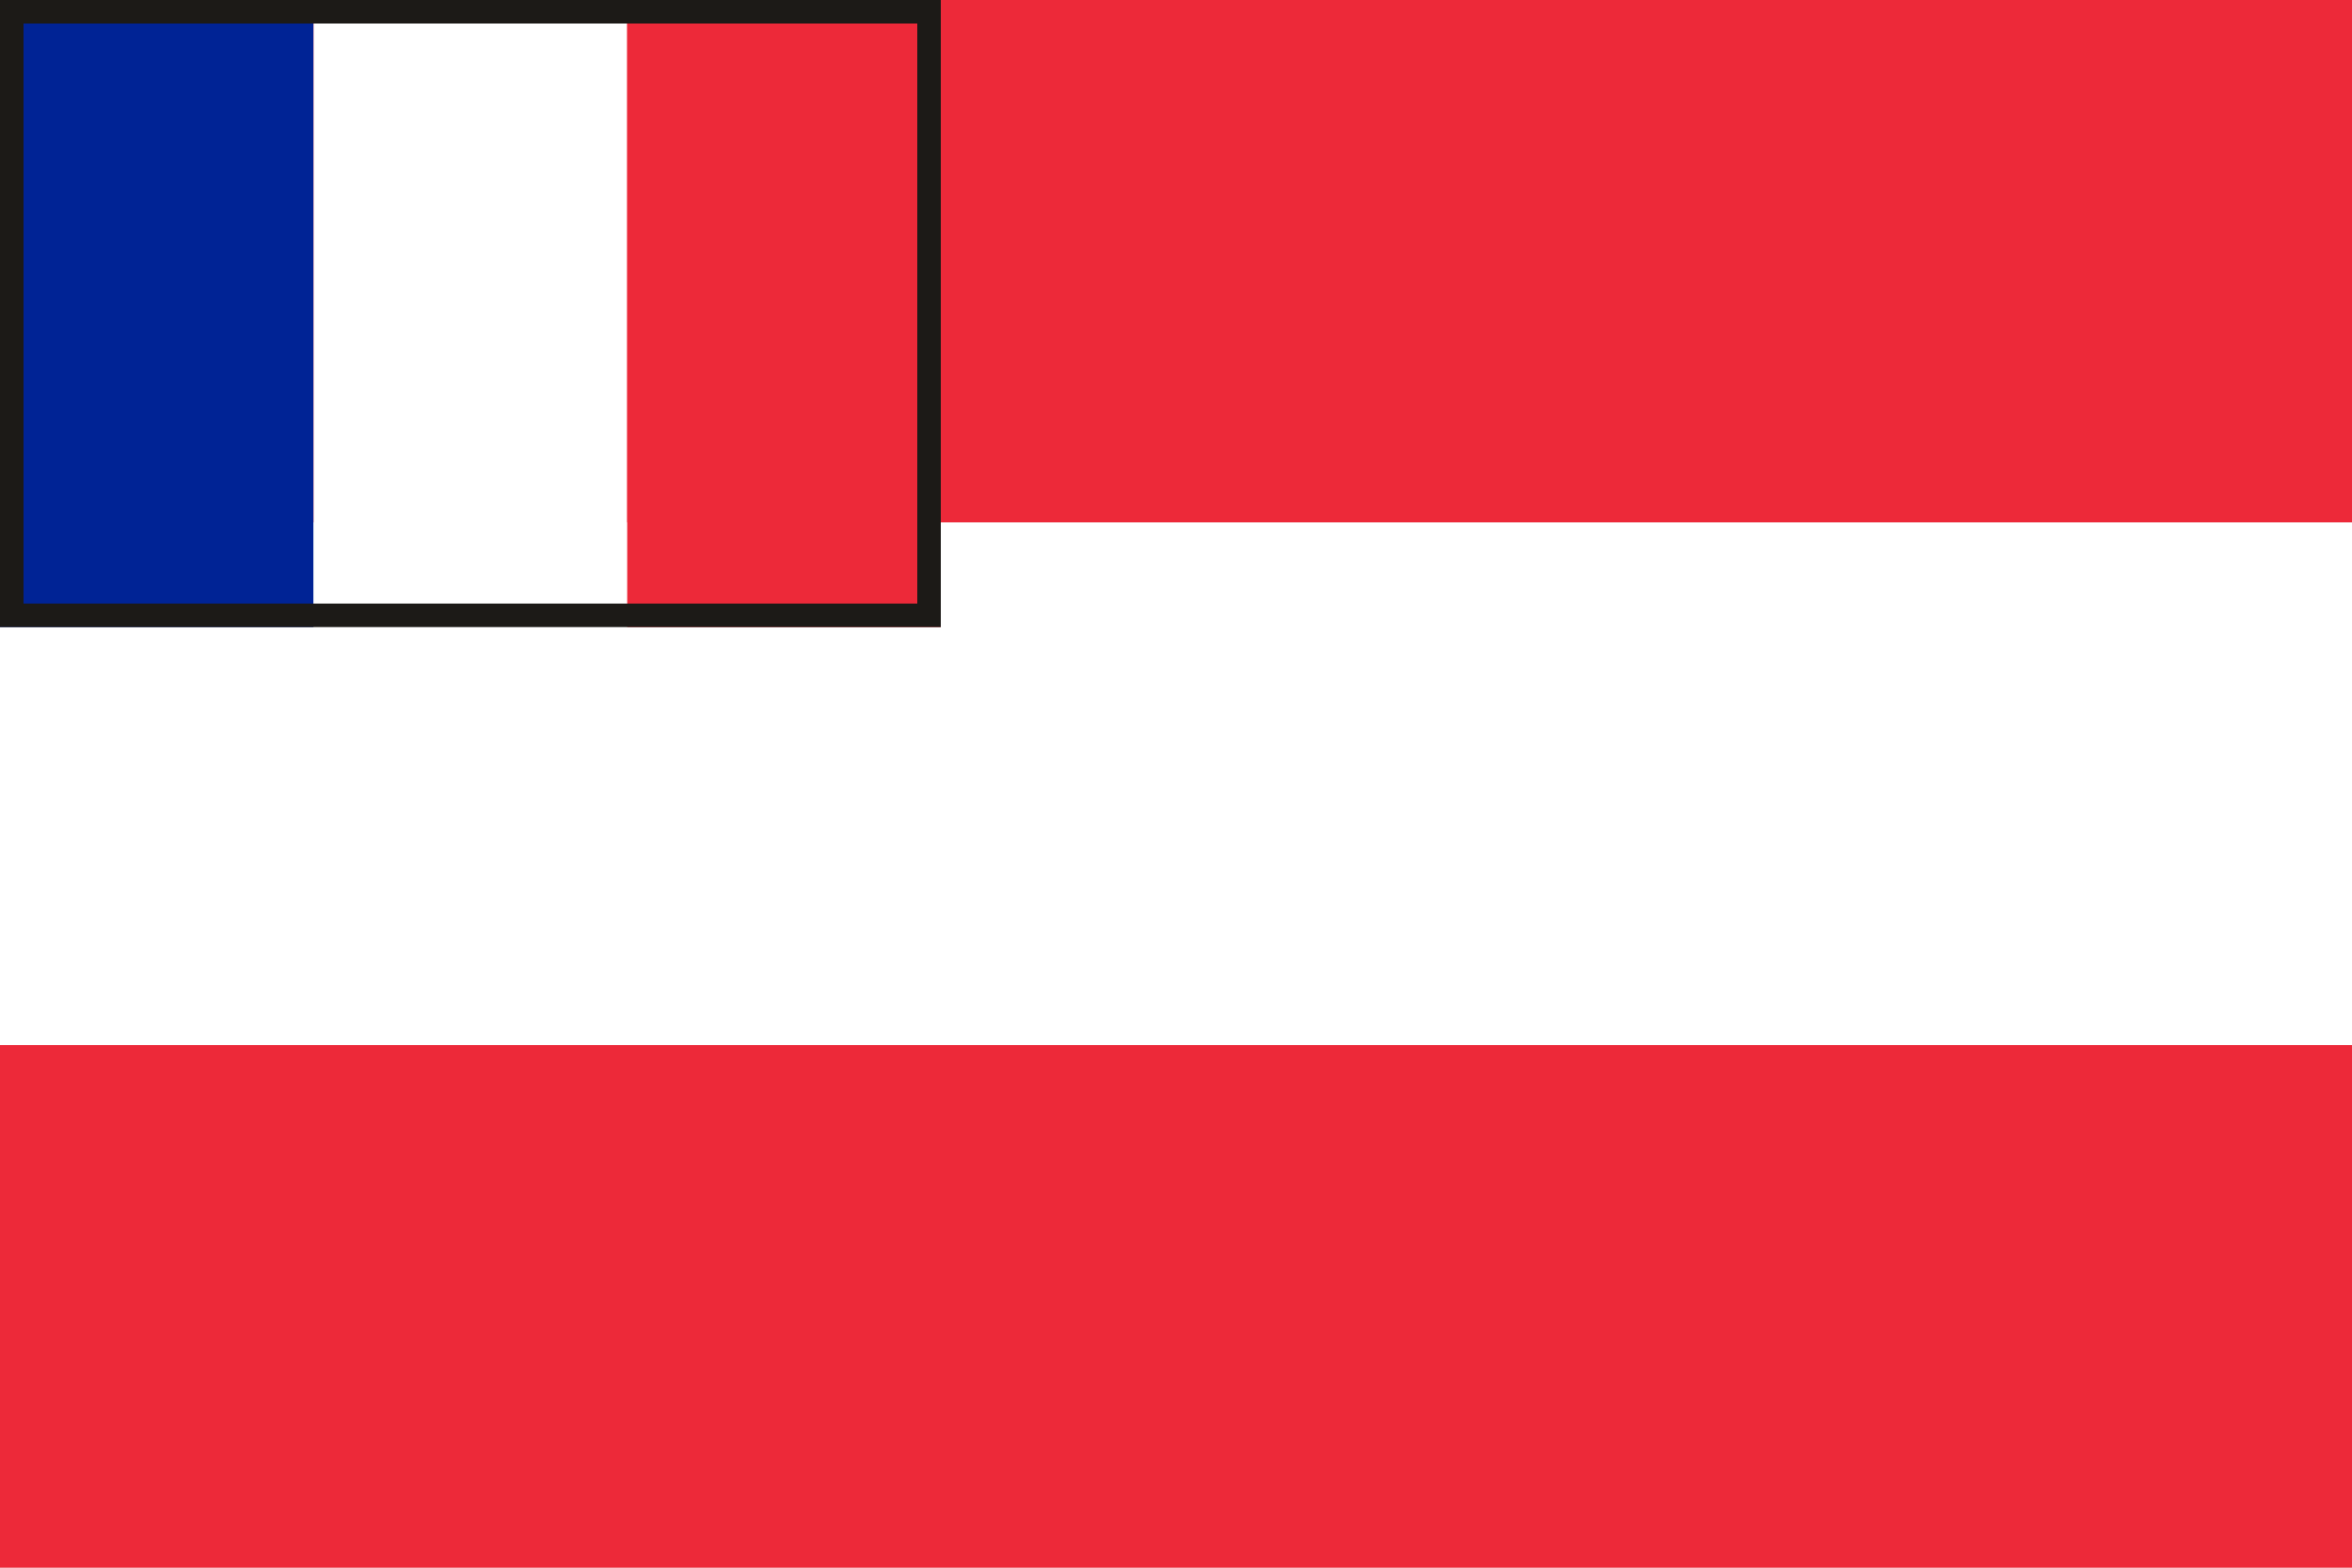
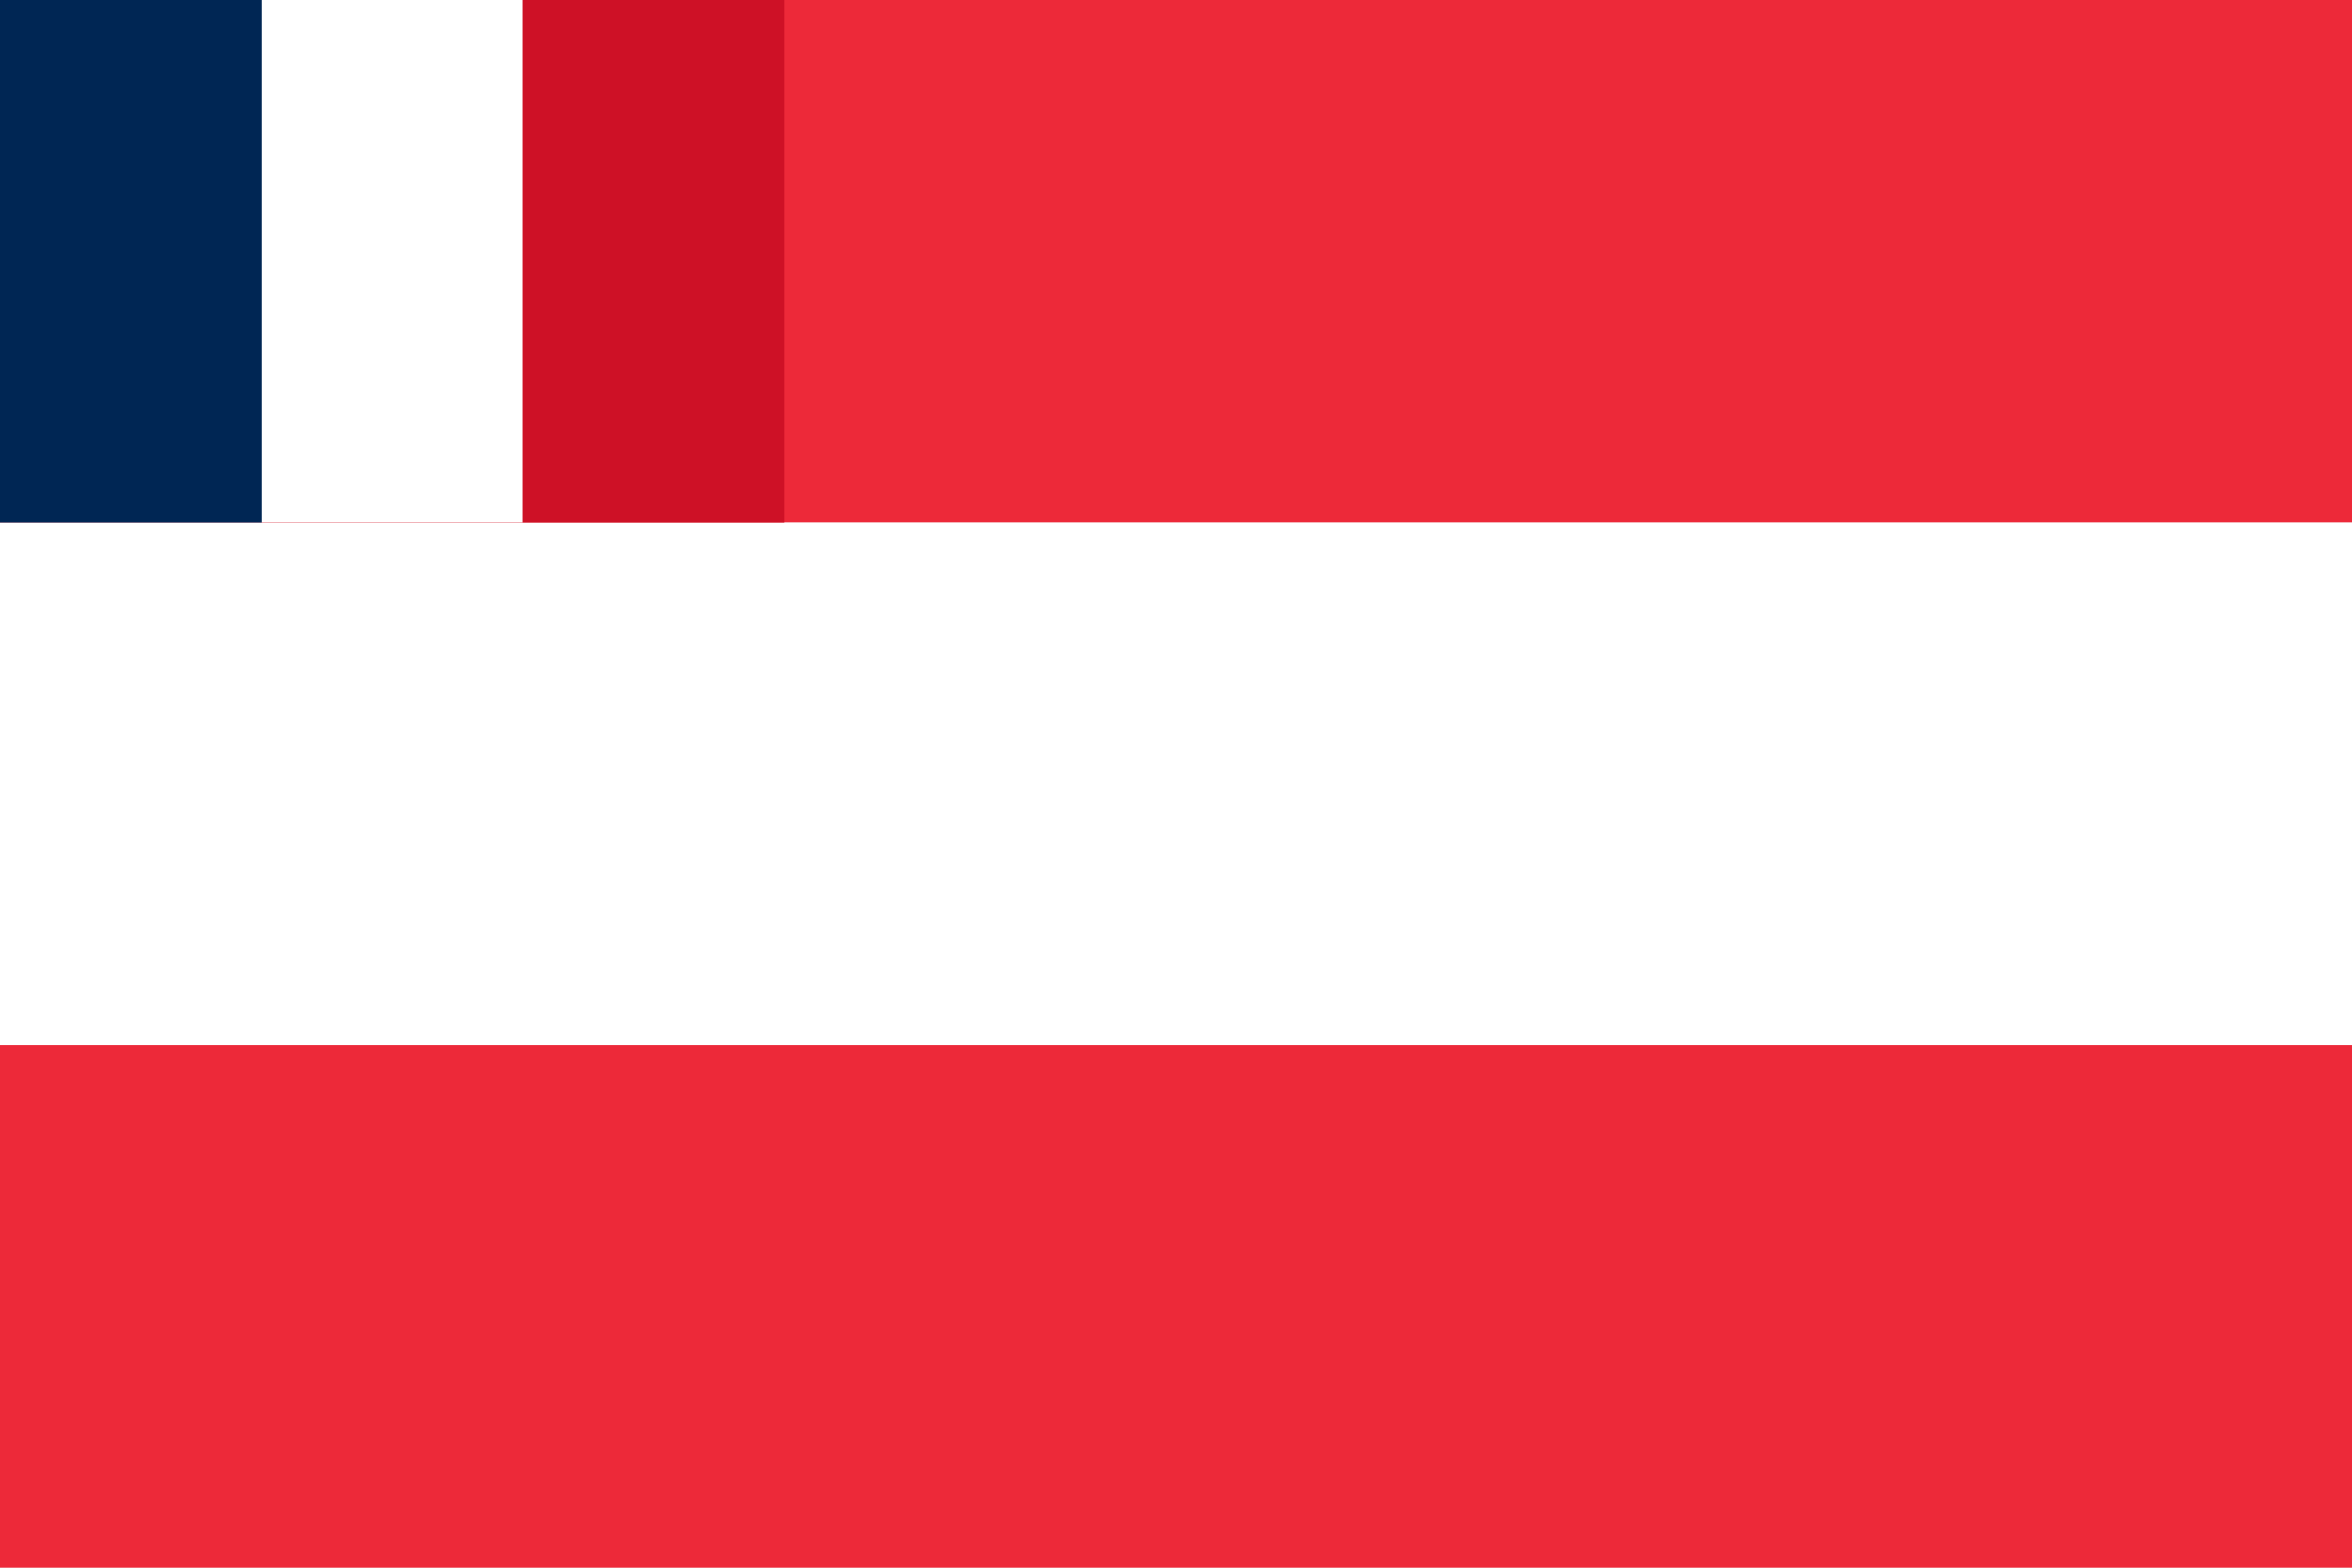
<svg xmlns="http://www.w3.org/2000/svg" width="300" height="200" viewBox="0 0 300 200">
  <rect width="300" height="66.67" fill="#ed2939" />
  <rect y="66.67" width="300" height="66.67" fill="#ffffff" />
  <rect y="133.33" width="300" height="66.67" fill="#ed2939" />
-   <rect width="40.0" height="80" fill="#002395" />
-   <rect x="40.0" width="40.0" height="80" fill="#ffffff" />
-   <rect x="80.0" width="40.0" height="80" fill="#ed2939" />
-   <rect x="1.5" y="1.5" width="117" height="77" fill="none" stroke="#1c1a17" stroke-width="3" />
+   <svg viewBox="0 0 900.0 600.0" preserveAspectRatio="xMidYMid meet" x="0.000" y="0.000" width="100.000" height="66.667">
+     <path fill="#CE1126" d="M0 0h900v600H0" />
+     <path fill="#fff" d="M0 0h600v600H0" />
+     <path fill="#002654" d="M0 0h300v600H0" />
+   </svg>
</svg>
